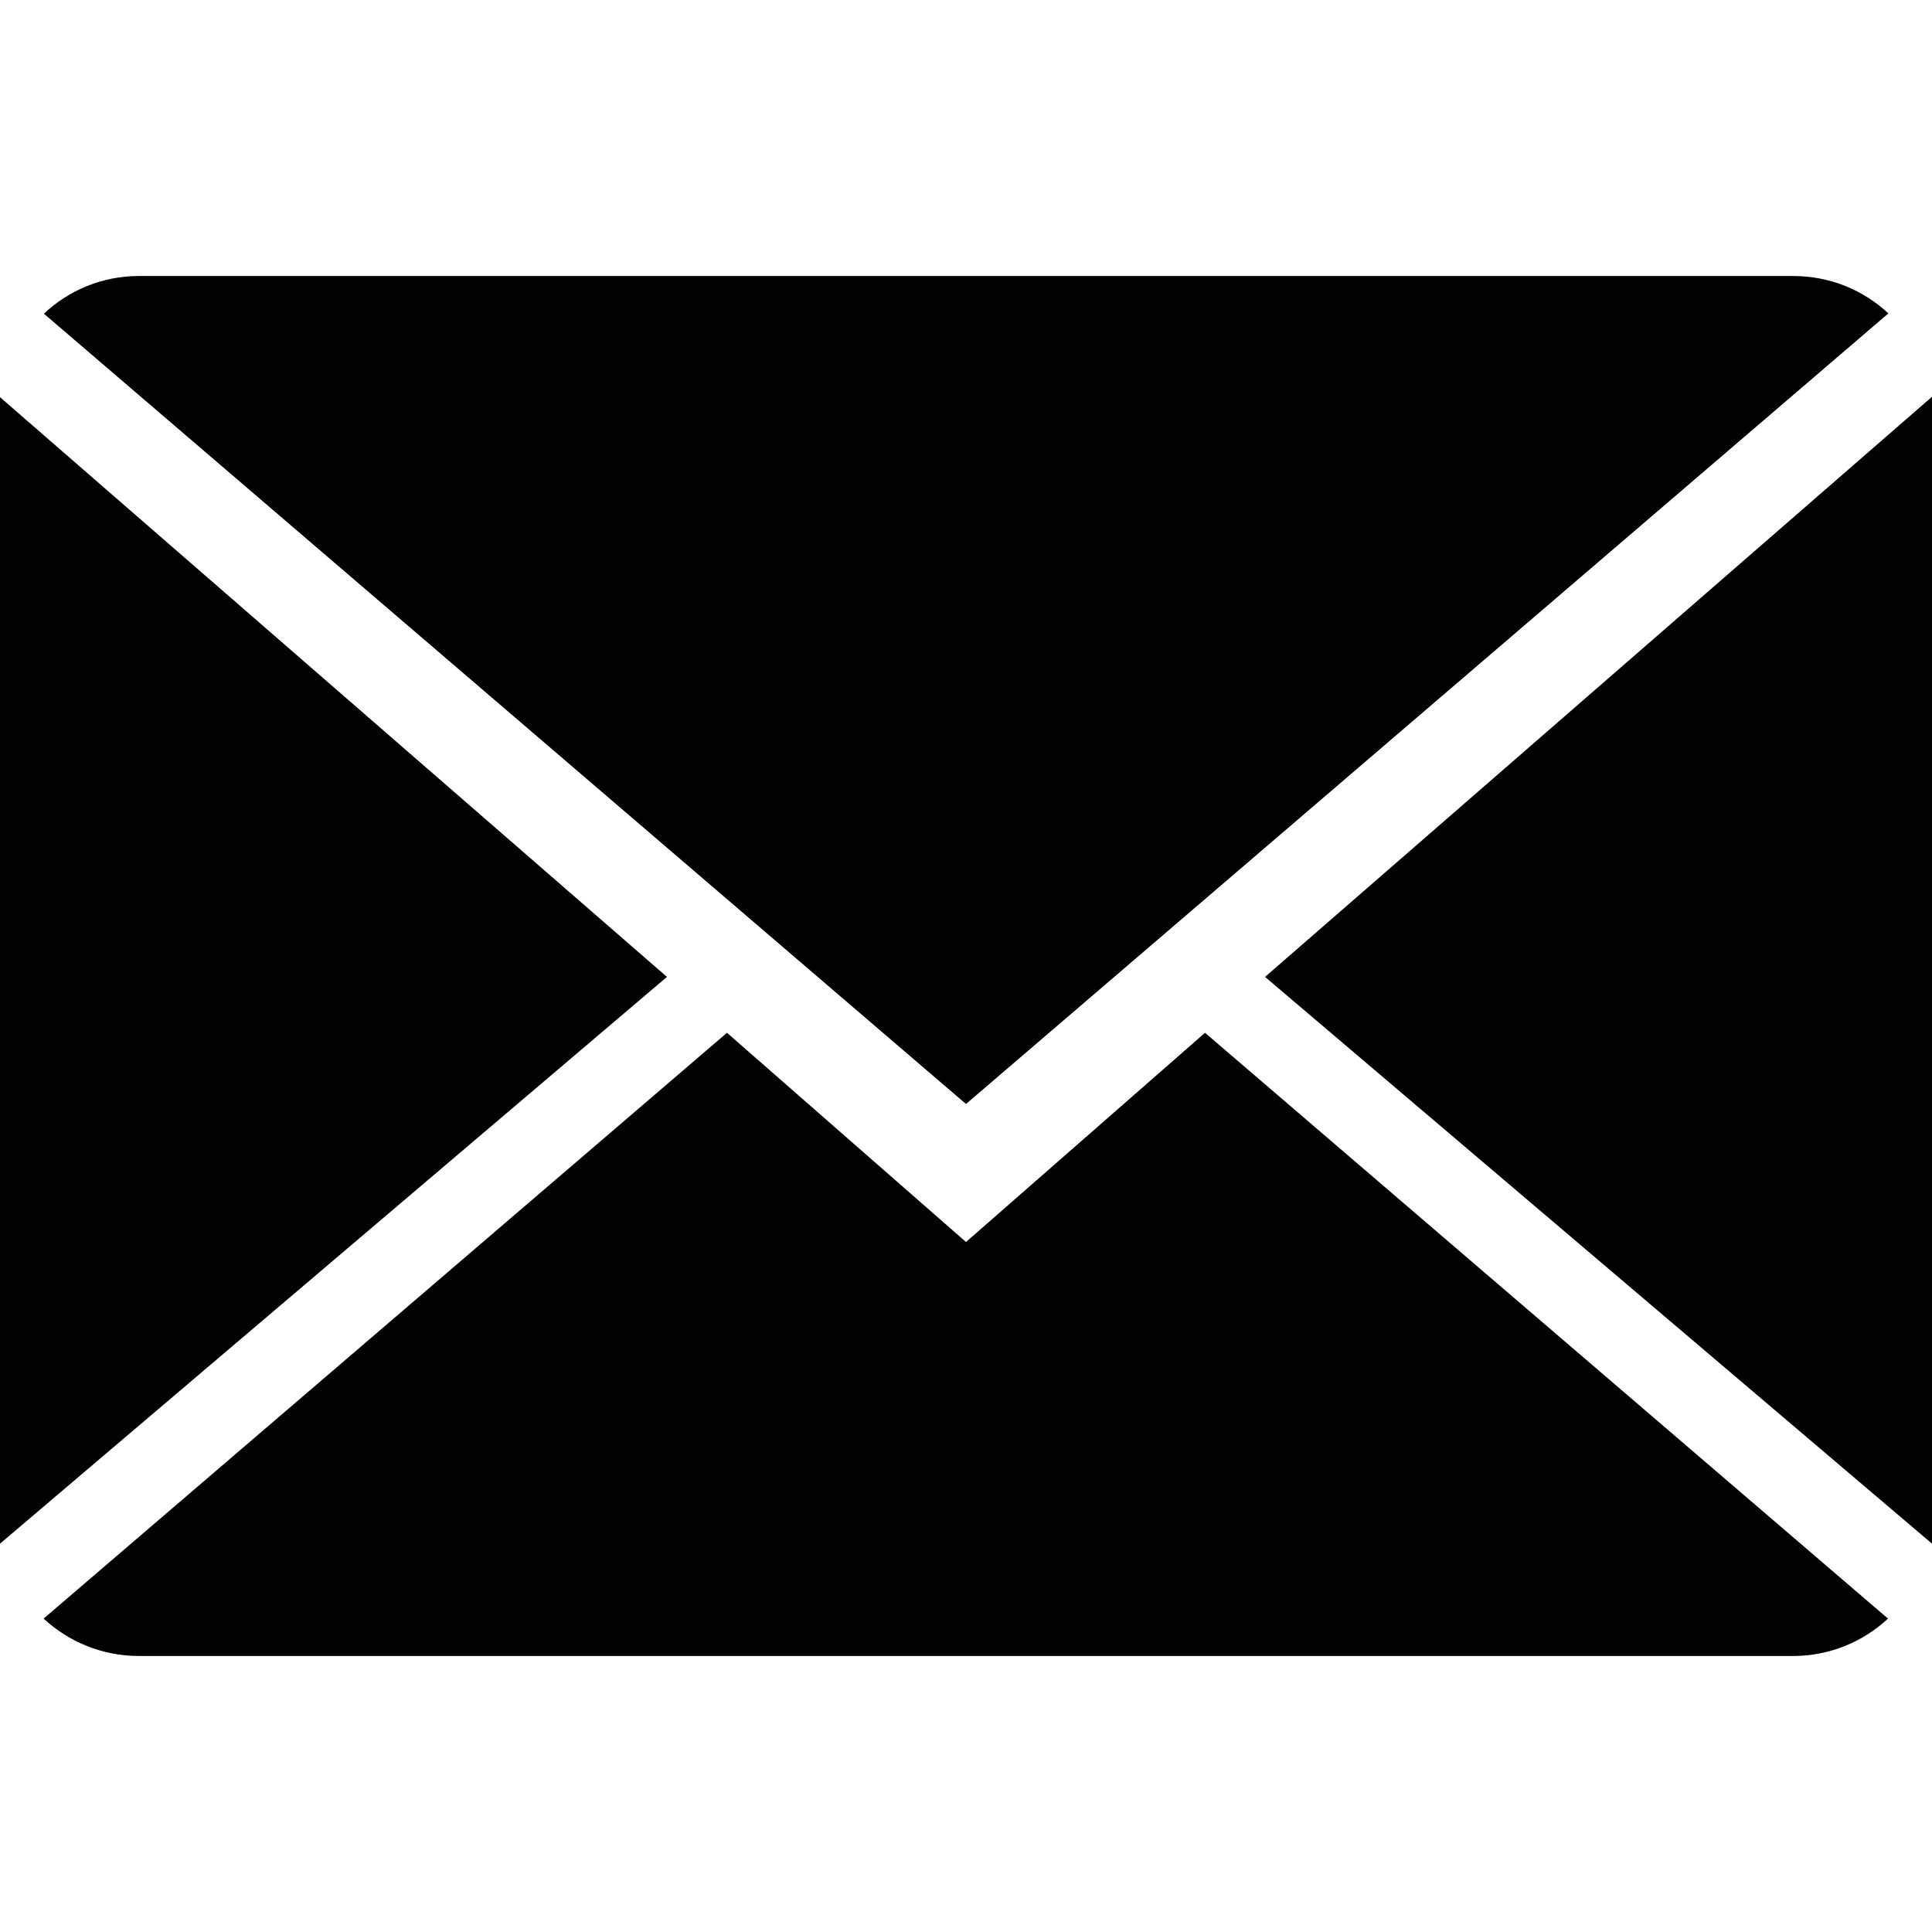
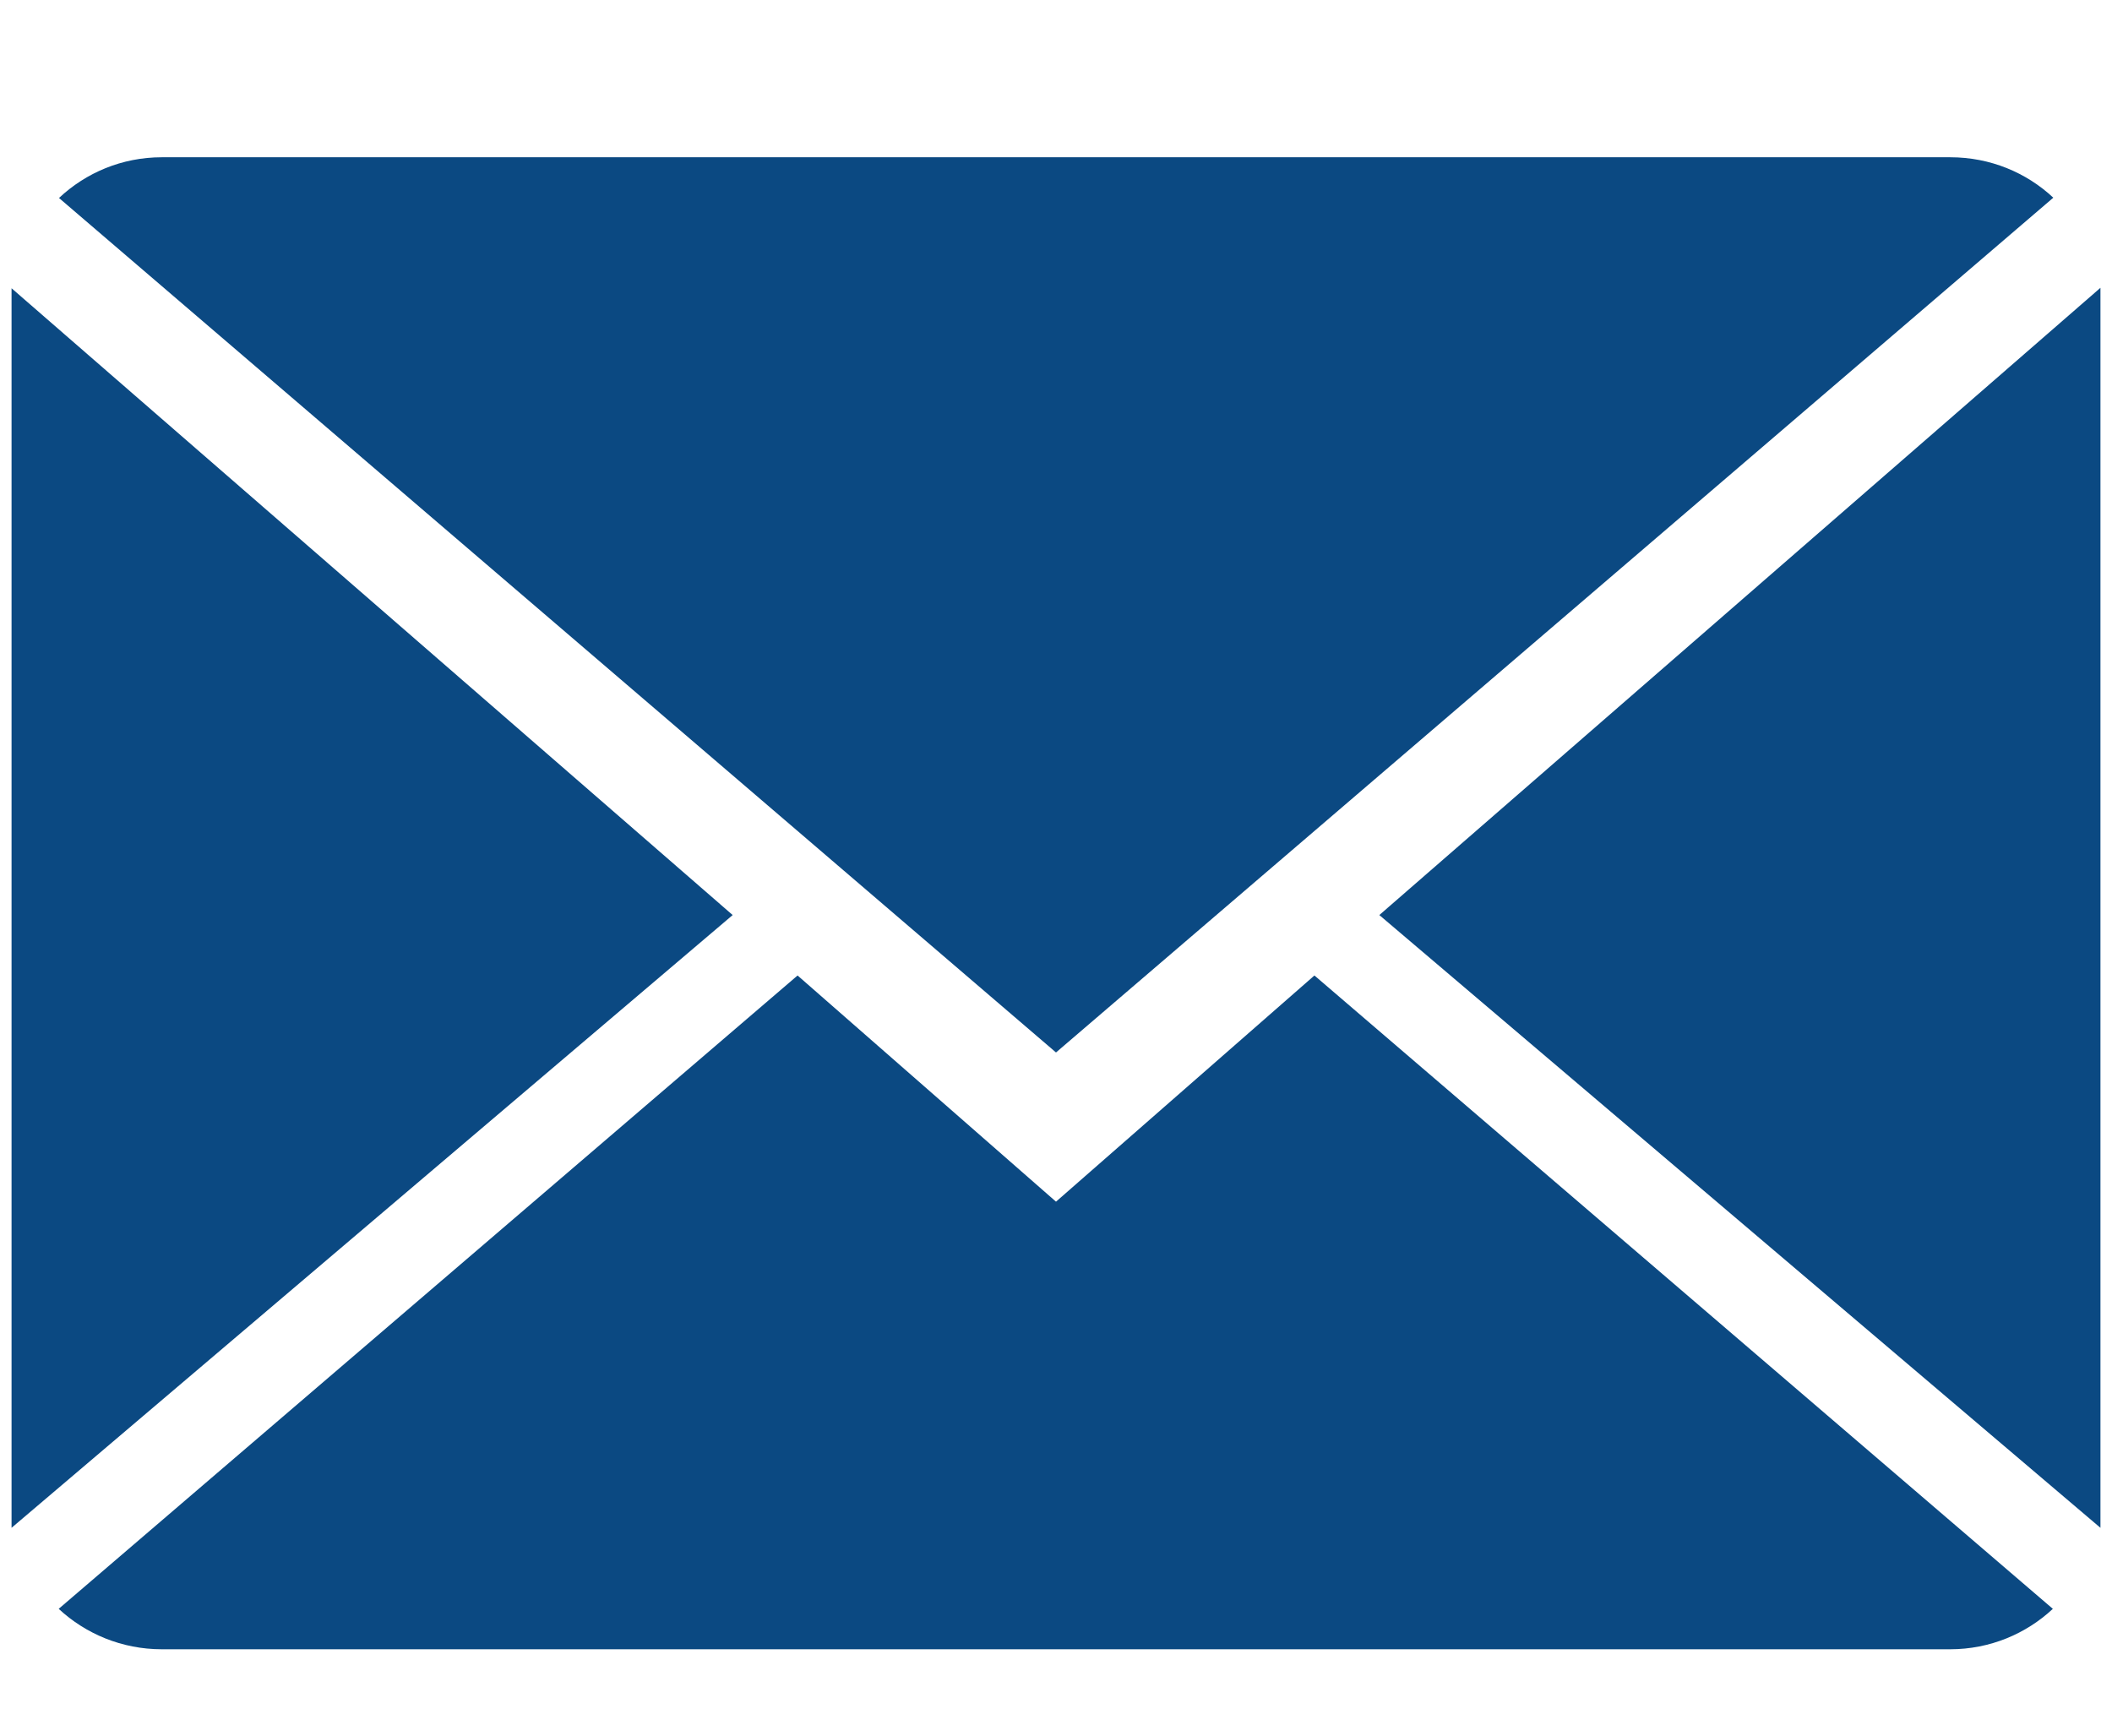
- <svg xmlns="http://www.w3.org/2000/svg" version="1.1" id="Capa_1" x="0px" y="0px" viewBox="0 0 14 14" style="enable-background:new 0 0 14 14;" xml:space="preserve">
+ <svg xmlns="http://www.w3.org/2000/svg" version="1.1" id="Capa_1" x="0px" y="0px" width="414.938px" height="341px" viewBox="0 0 414.938 341" enable-background="new 0 0 414.938 341" xml:space="preserve">
  <g>
-     <g>
-       <path style="fill:#030104;" d="M7,9L5.268,7.484l-4.952,4.245C0.496,11.896,0.739,12,1.007,12h11.986    c0.267,0,0.509-0.104,0.688-0.271L8.732,7.484L7,9z" />
-       <path style="fill:#030104;" d="M13.684,2.271C13.504,2.103,13.262,2,12.993,2H1.007C0.74,2,0.498,2.104,0.318,2.273L7,8    L13.684,2.271z" />
-       <polygon style="fill:#030104;" points="0,2.878 0,11.186 4.833,7.079   " />
-       <polygon style="fill:#030104;" points="9.167,7.079 14,11.186 14,2.875   " />
-     </g>
+     <path fill="#0B4982" d="M207.469,236.098l-50.772-44.44L11.532,316.096c5.276,4.896,12.399,7.943,20.256,7.943h351.361   c7.826,0,14.921-3.048,20.168-7.943L258.241,191.657L207.469,236.098z" />
+     <path fill="#0B4982" d="M403.406,38.842c-5.278-4.925-12.371-7.944-20.257-7.944H31.788c-7.827,0-14.921,3.049-20.197,8.002   l195.878,167.883L403.406,38.842z" />
+     <polygon fill="#0B4982" points="2.269,56.635 2.269,300.178 143.944,179.784  " />
+     <polygon fill="#0B4982" points="270.993,179.784 412.669,300.178 412.669,56.547  " />
  </g>
-   <g>
- </g>
-   <g>
- </g>
-   <g>
- </g>
-   <g>
- </g>
-   <g>
- </g>
-   <g>
- </g>
-   <g>
- </g>
-   <g>
- </g>
-   <g>
- </g>
-   <g>
- </g>
-   <g>
- </g>
-   <g>
- </g>
-   <g>
- </g>
-   <g>
- </g>
-   <g>
- </g>
</svg>
